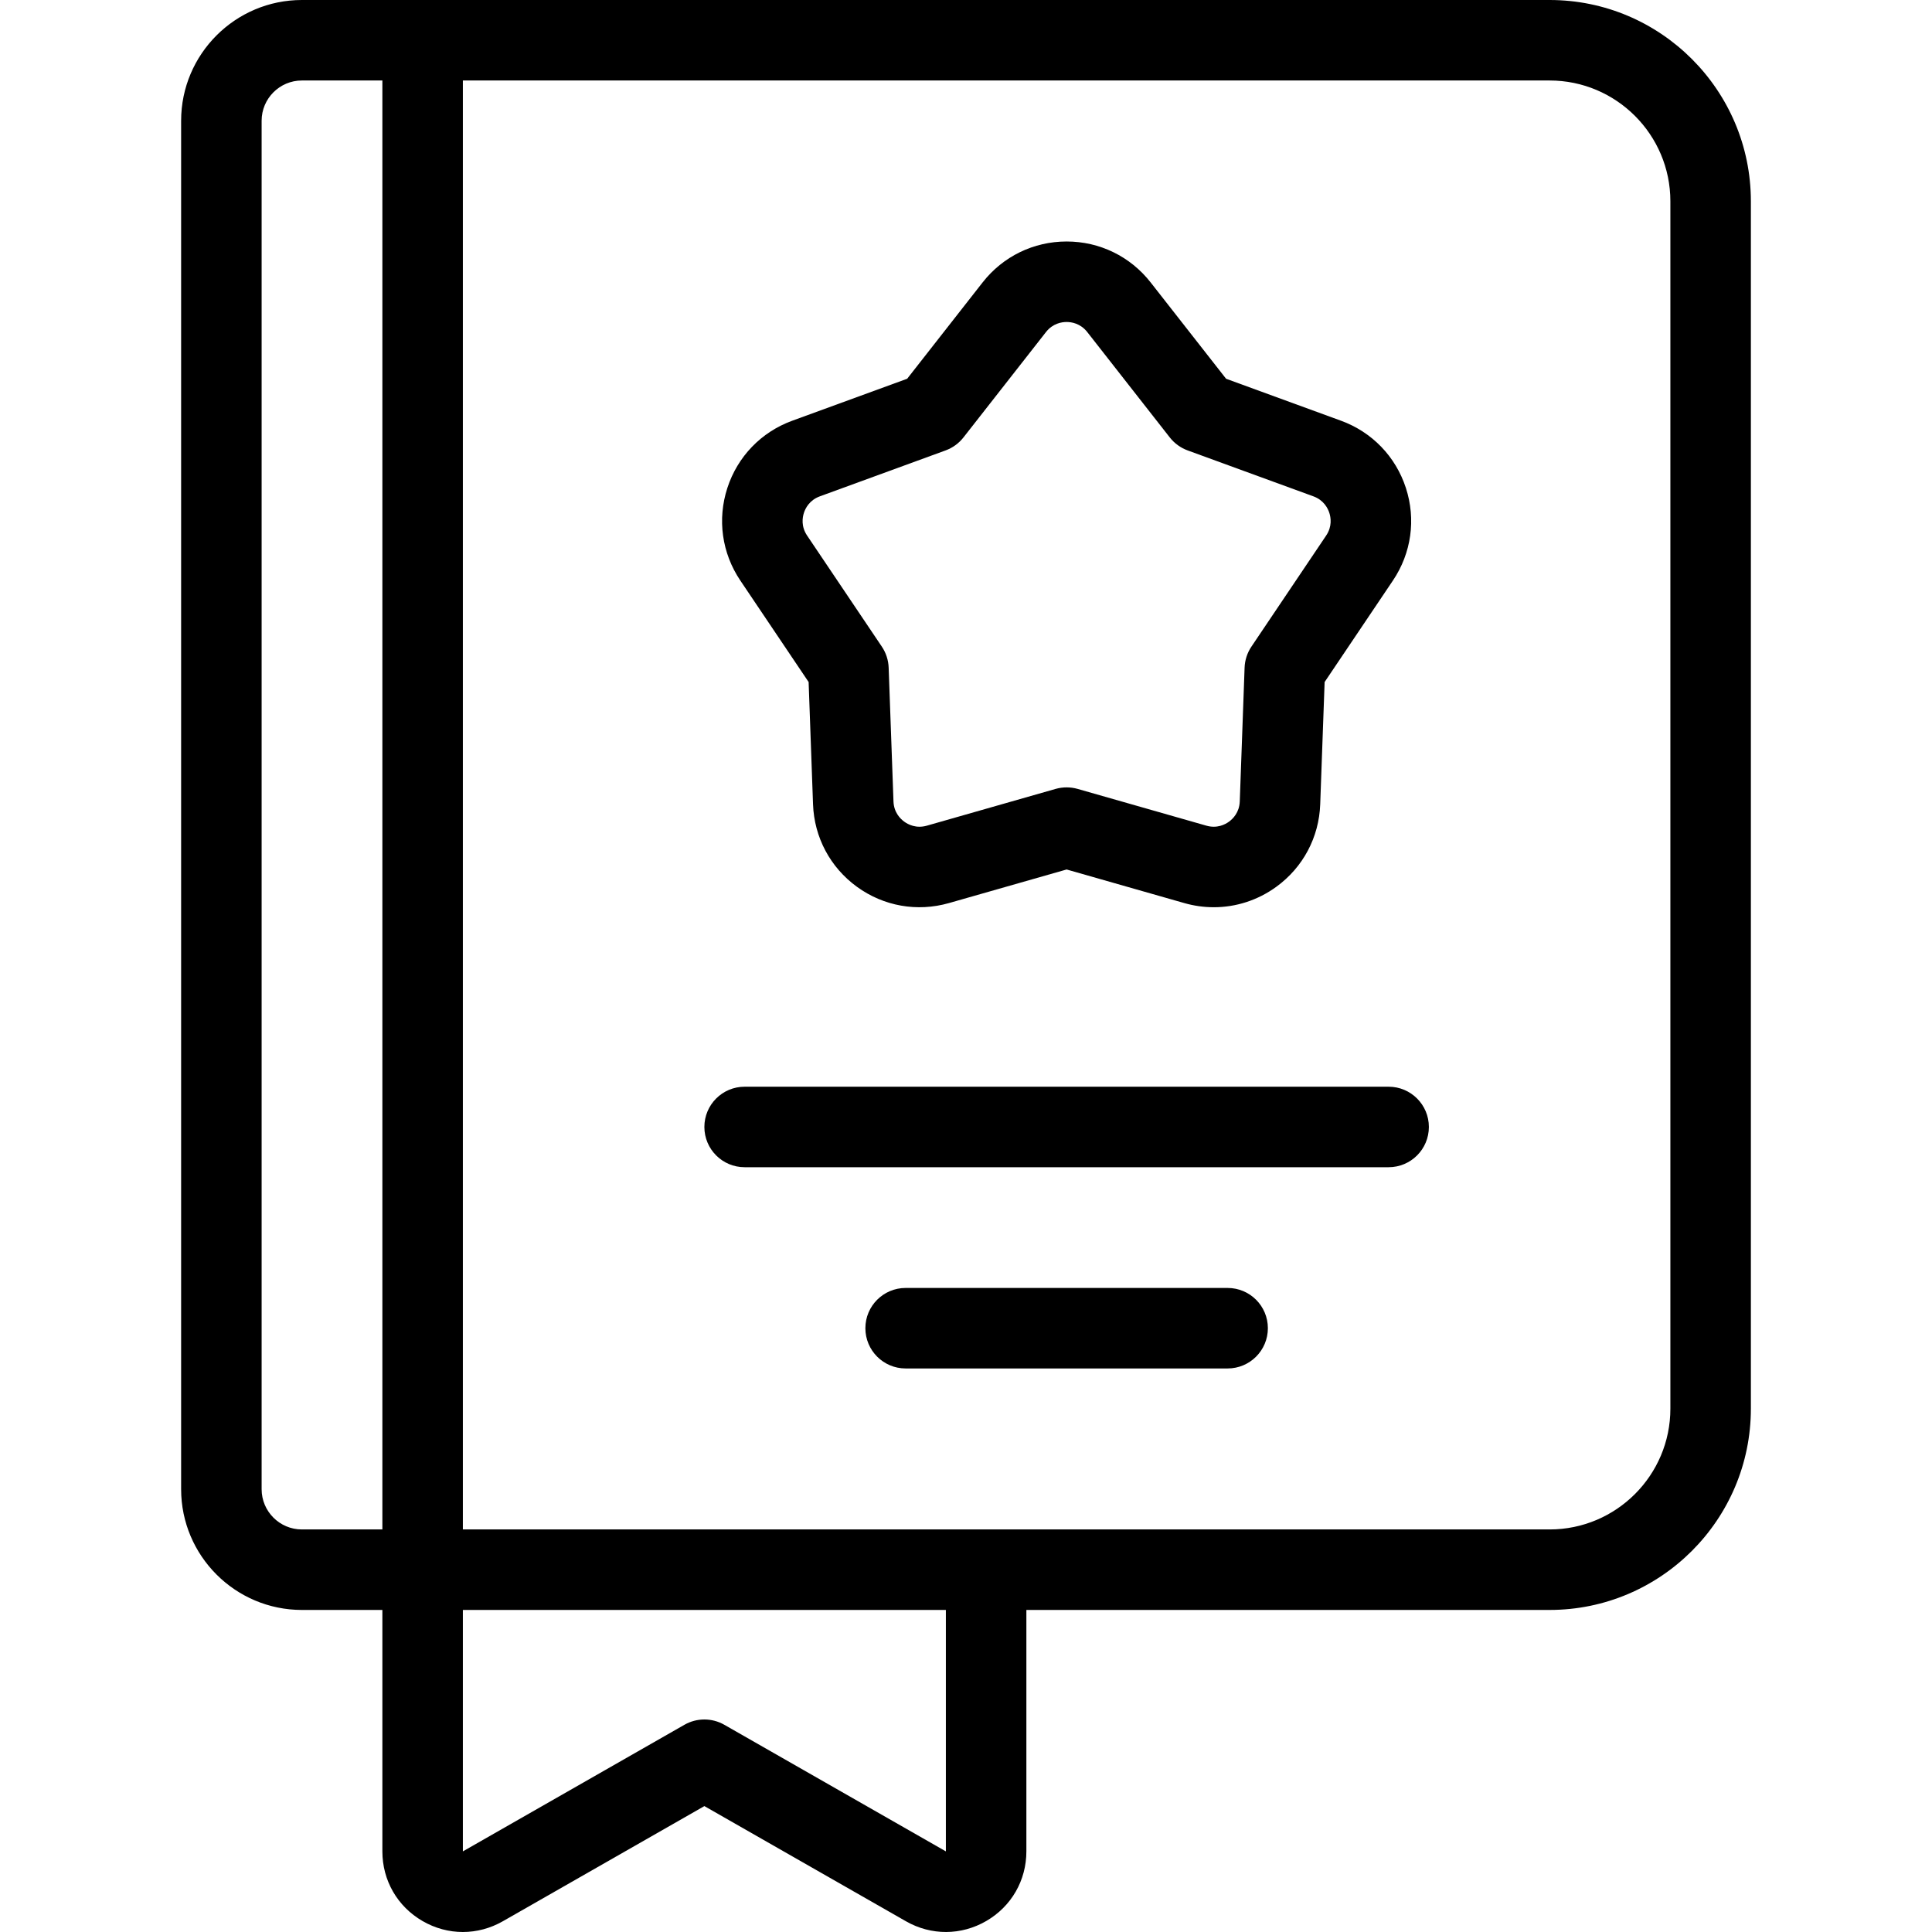
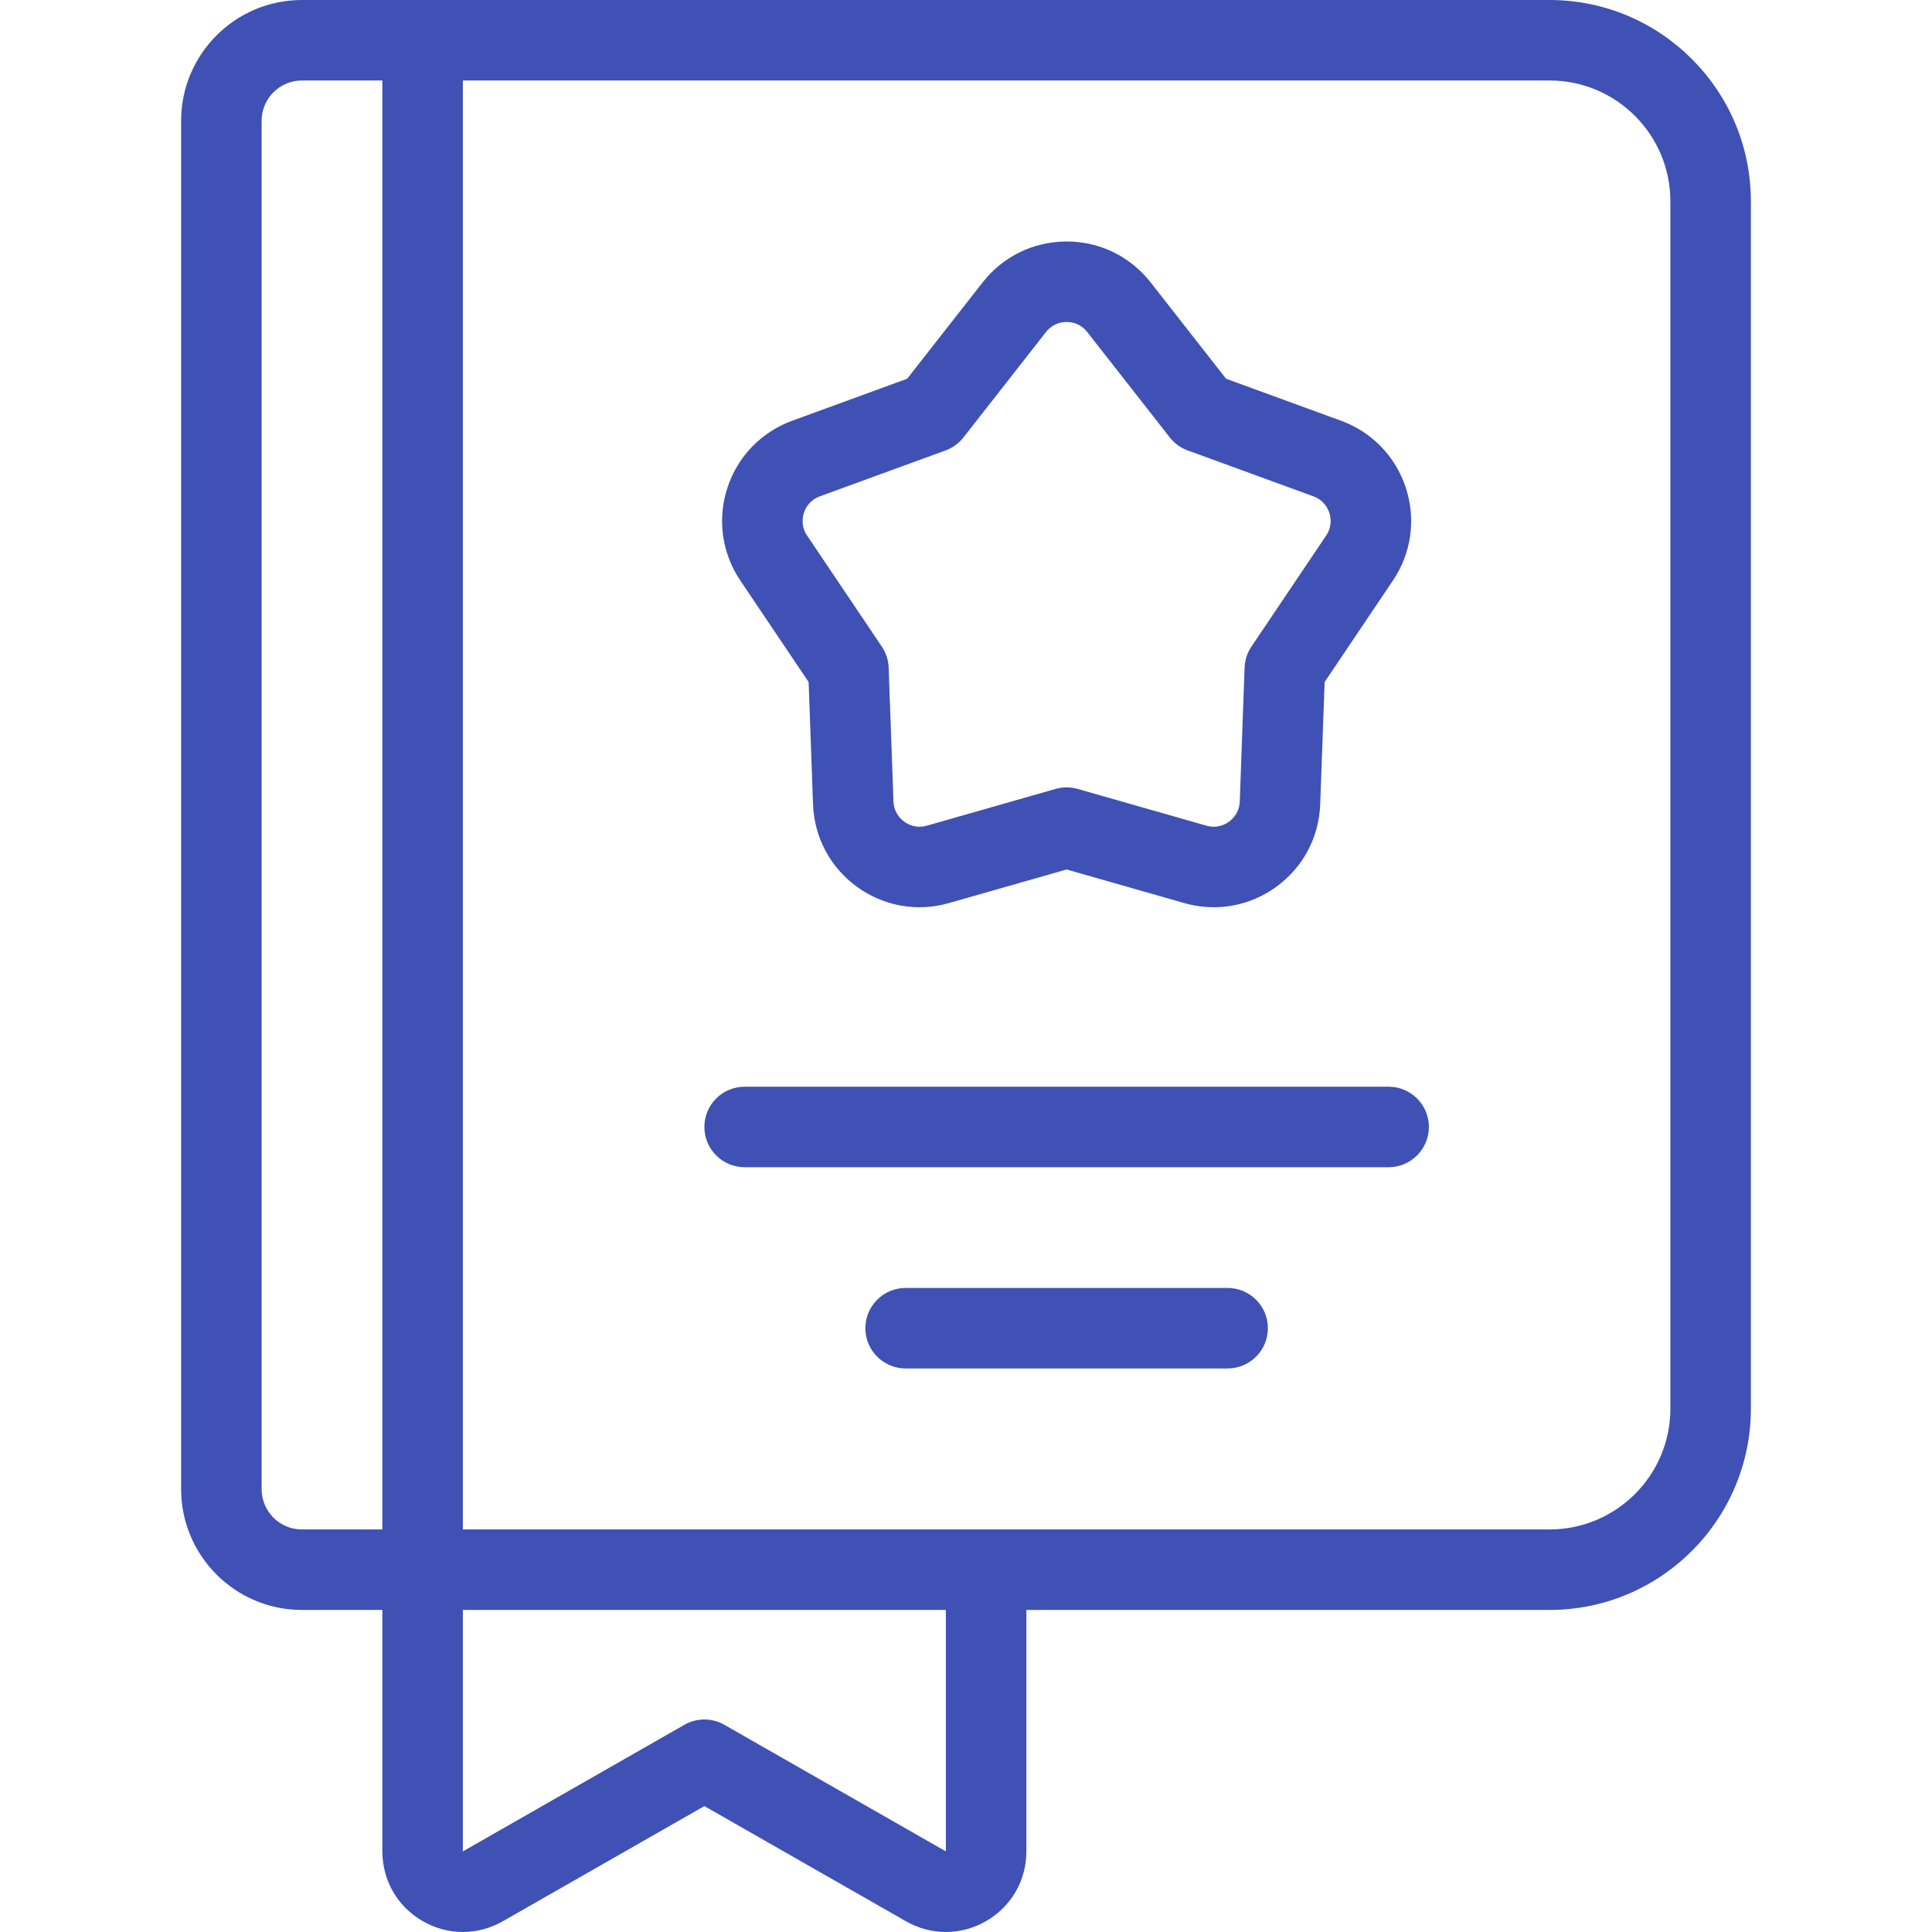
- <svg xmlns="http://www.w3.org/2000/svg" version="1.1" id="Capa_1" x="0px" y="0px" viewBox="0 0 480 480" style="enable-background:new 0 0 480 480;" xml:space="preserve">
-   <path id="XMLID_820_" d="M385,0H105H75C58.458,0,45,13.458,45,29.999v339.989c0,16.541,13.458,29.999,30,29.999h20v59.983  c0,7.212,3.724,13.678,9.962,17.298c3.139,1.821,6.587,2.732,10.036,2.732c3.406,0,6.813-0.889,9.924-2.666L175,448.719  l50.077,28.614c6.262,3.579,13.725,3.553,19.961-0.066c6.238-3.62,9.962-10.086,9.962-17.298v-59.983h130  c27.57,0,50-22.429,50-49.998V49.998C435,22.429,412.57,0,385,0z M65,369.988V29.999c0-5.514,4.486-10,10-10h20v359.988H75  C69.486,379.987,65,375.502,65,369.988z M235,459.969l-55.039-31.45c-3.074-1.757-6.848-1.757-9.922,0L115,459.97v-59.983h120  V459.969z M415,349.988c0,16.541-13.458,29.999-30,29.999H115V19.999h270c16.542,0,30,13.458,30,29.999V349.988z M200.9,169.45  l1.096,30.383c0.295,8.199,4.271,15.667,10.909,20.49c6.638,4.823,14.968,6.296,22.859,4.044L265,216.02l29.235,8.348  c2.423,0.692,4.887,1.032,7.33,1.032c5.516,0,10.93-1.734,15.529-5.076c6.638-4.823,10.614-12.291,10.909-20.49l1.096-30.384  l16.974-25.225c4.58-6.807,5.753-15.187,3.218-22.99c-2.536-7.802-8.41-13.892-16.116-16.705l-28.559-10.431L285.87,70.162  c-5.059-6.459-12.665-10.164-20.87-10.164s-15.812,3.705-20.87,10.164l-18.746,23.937l-28.559,10.431  c-7.706,2.814-13.58,8.903-16.116,16.705c-2.535,7.803-1.362,16.183,3.218,22.99L200.9,169.45z M199.73,127.417  c0.365-1.125,1.366-3.155,3.956-4.101l31.241-11.41c1.753-0.64,3.292-1.758,4.442-3.227l20.506-26.185  c1.7-2.171,3.94-2.496,5.124-2.496s3.424,0.324,5.124,2.496l20.506,26.185c1.15,1.469,2.689,2.587,4.442,3.227l31.241,11.41  c2.59,0.946,3.591,2.975,3.956,4.101c0.366,1.125,0.75,3.356-0.79,5.644l-18.567,27.593c-1.042,1.548-1.629,3.357-1.696,5.222  l-1.198,33.238c-0.1,2.756-1.721,4.334-2.679,5.03c-0.956,0.696-2.959,1.751-5.611,0.993l-31.981-9.132  c-0.897-0.256-1.822-0.384-2.746-0.384s-1.849,0.128-2.746,0.384l-31.981,9.132c-2.652,0.759-4.654-0.297-5.611-0.993  c-0.958-0.696-2.579-2.274-2.679-5.031l-1.198-33.237c-0.067-1.865-0.654-3.674-1.696-5.222l-18.567-27.593  C198.98,130.772,199.364,128.542,199.73,127.417z M355,279.991c0,5.523-4.478,10-10,10H185c-5.522,0-10-4.477-10-10s4.478-10,10-10  h160C350.522,269.991,355,274.468,355,279.991z M315,329.989c0,5.523-4.478,10-10,10h-80c-5.522,0-10-4.477-10-10s4.478-10,10-10h80  C310.522,319.989,315,324.466,315,329.989z" />
+ <svg xmlns="http://www.w3.org/2000/svg" version="1.1" id="Capa_1" x="0px" y="0px" viewBox="0 0 480 480" xml:space="preserve">
+   <path fill="#3f51b5" d="M385,0H105H75C58.458,0,45,13.458,45,29.999v339.989c0,16.541,13.458,29.999,30,29.999h20v59.983  c0,7.212,3.724,13.678,9.962,17.298c3.139,1.821,6.587,2.732,10.036,2.732c3.406,0,6.813-0.889,9.924-2.666L175,448.719  l50.077,28.614c6.262,3.579,13.725,3.553,19.961-0.066c6.238-3.62,9.962-10.086,9.962-17.298v-59.983h130  c27.57,0,50-22.429,50-49.998V49.998C435,22.429,412.57,0,385,0z M65,369.988V29.999c0-5.514,4.486-10,10-10h20v359.988H75  C69.486,379.987,65,375.502,65,369.988z M235,459.969l-55.039-31.45c-3.074-1.757-6.848-1.757-9.922,0L115,459.97v-59.983h120  V459.969z M415,349.988c0,16.541-13.458,29.999-30,29.999H115V19.999h270c16.542,0,30,13.458,30,29.999V349.988z M200.9,169.45  l1.096,30.383c0.295,8.199,4.271,15.667,10.909,20.49c6.638,4.823,14.968,6.296,22.859,4.044L265,216.02l29.235,8.348  c2.423,0.692,4.887,1.032,7.33,1.032c5.516,0,10.93-1.734,15.529-5.076c6.638-4.823,10.614-12.291,10.909-20.49l1.096-30.384  l16.974-25.225c4.58-6.807,5.753-15.187,3.218-22.99c-2.536-7.802-8.41-13.892-16.116-16.705l-28.559-10.431L285.87,70.162  c-5.059-6.459-12.665-10.164-20.87-10.164s-15.812,3.705-20.87,10.164l-18.746,23.937l-28.559,10.431  c-7.706,2.814-13.58,8.903-16.116,16.705c-2.535,7.803-1.362,16.183,3.218,22.99L200.9,169.45z M199.73,127.417  c0.365-1.125,1.366-3.155,3.956-4.101l31.241-11.41c1.753-0.64,3.292-1.758,4.442-3.227l20.506-26.185  c1.7-2.171,3.94-2.496,5.124-2.496s3.424,0.324,5.124,2.496l20.506,26.185c1.15,1.469,2.689,2.587,4.442,3.227l31.241,11.41  c2.59,0.946,3.591,2.975,3.956,4.101c0.366,1.125,0.75,3.356-0.79,5.644l-18.567,27.593c-1.042,1.548-1.629,3.357-1.696,5.222  l-1.198,33.238c-0.1,2.756-1.721,4.334-2.679,5.03c-0.956,0.696-2.959,1.751-5.611,0.993l-31.981-9.132  c-0.897-0.256-1.822-0.384-2.746-0.384s-1.849,0.128-2.746,0.384l-31.981,9.132c-2.652,0.759-4.654-0.297-5.611-0.993  c-0.958-0.696-2.579-2.274-2.679-5.031l-1.198-33.237c-0.067-1.865-0.654-3.674-1.696-5.222l-18.567-27.593  C198.98,130.772,199.364,128.542,199.73,127.417z M355,279.991c0,5.523-4.478,10-10,10H185c-5.522,0-10-4.477-10-10s4.478-10,10-10  h160C350.522,269.991,355,274.468,355,279.991z M315,329.989c0,5.523-4.478,10-10,10h-80c-5.522,0-10-4.477-10-10s4.478-10,10-10h80  C310.522,319.989,315,324.466,315,329.989z" />
</svg>
